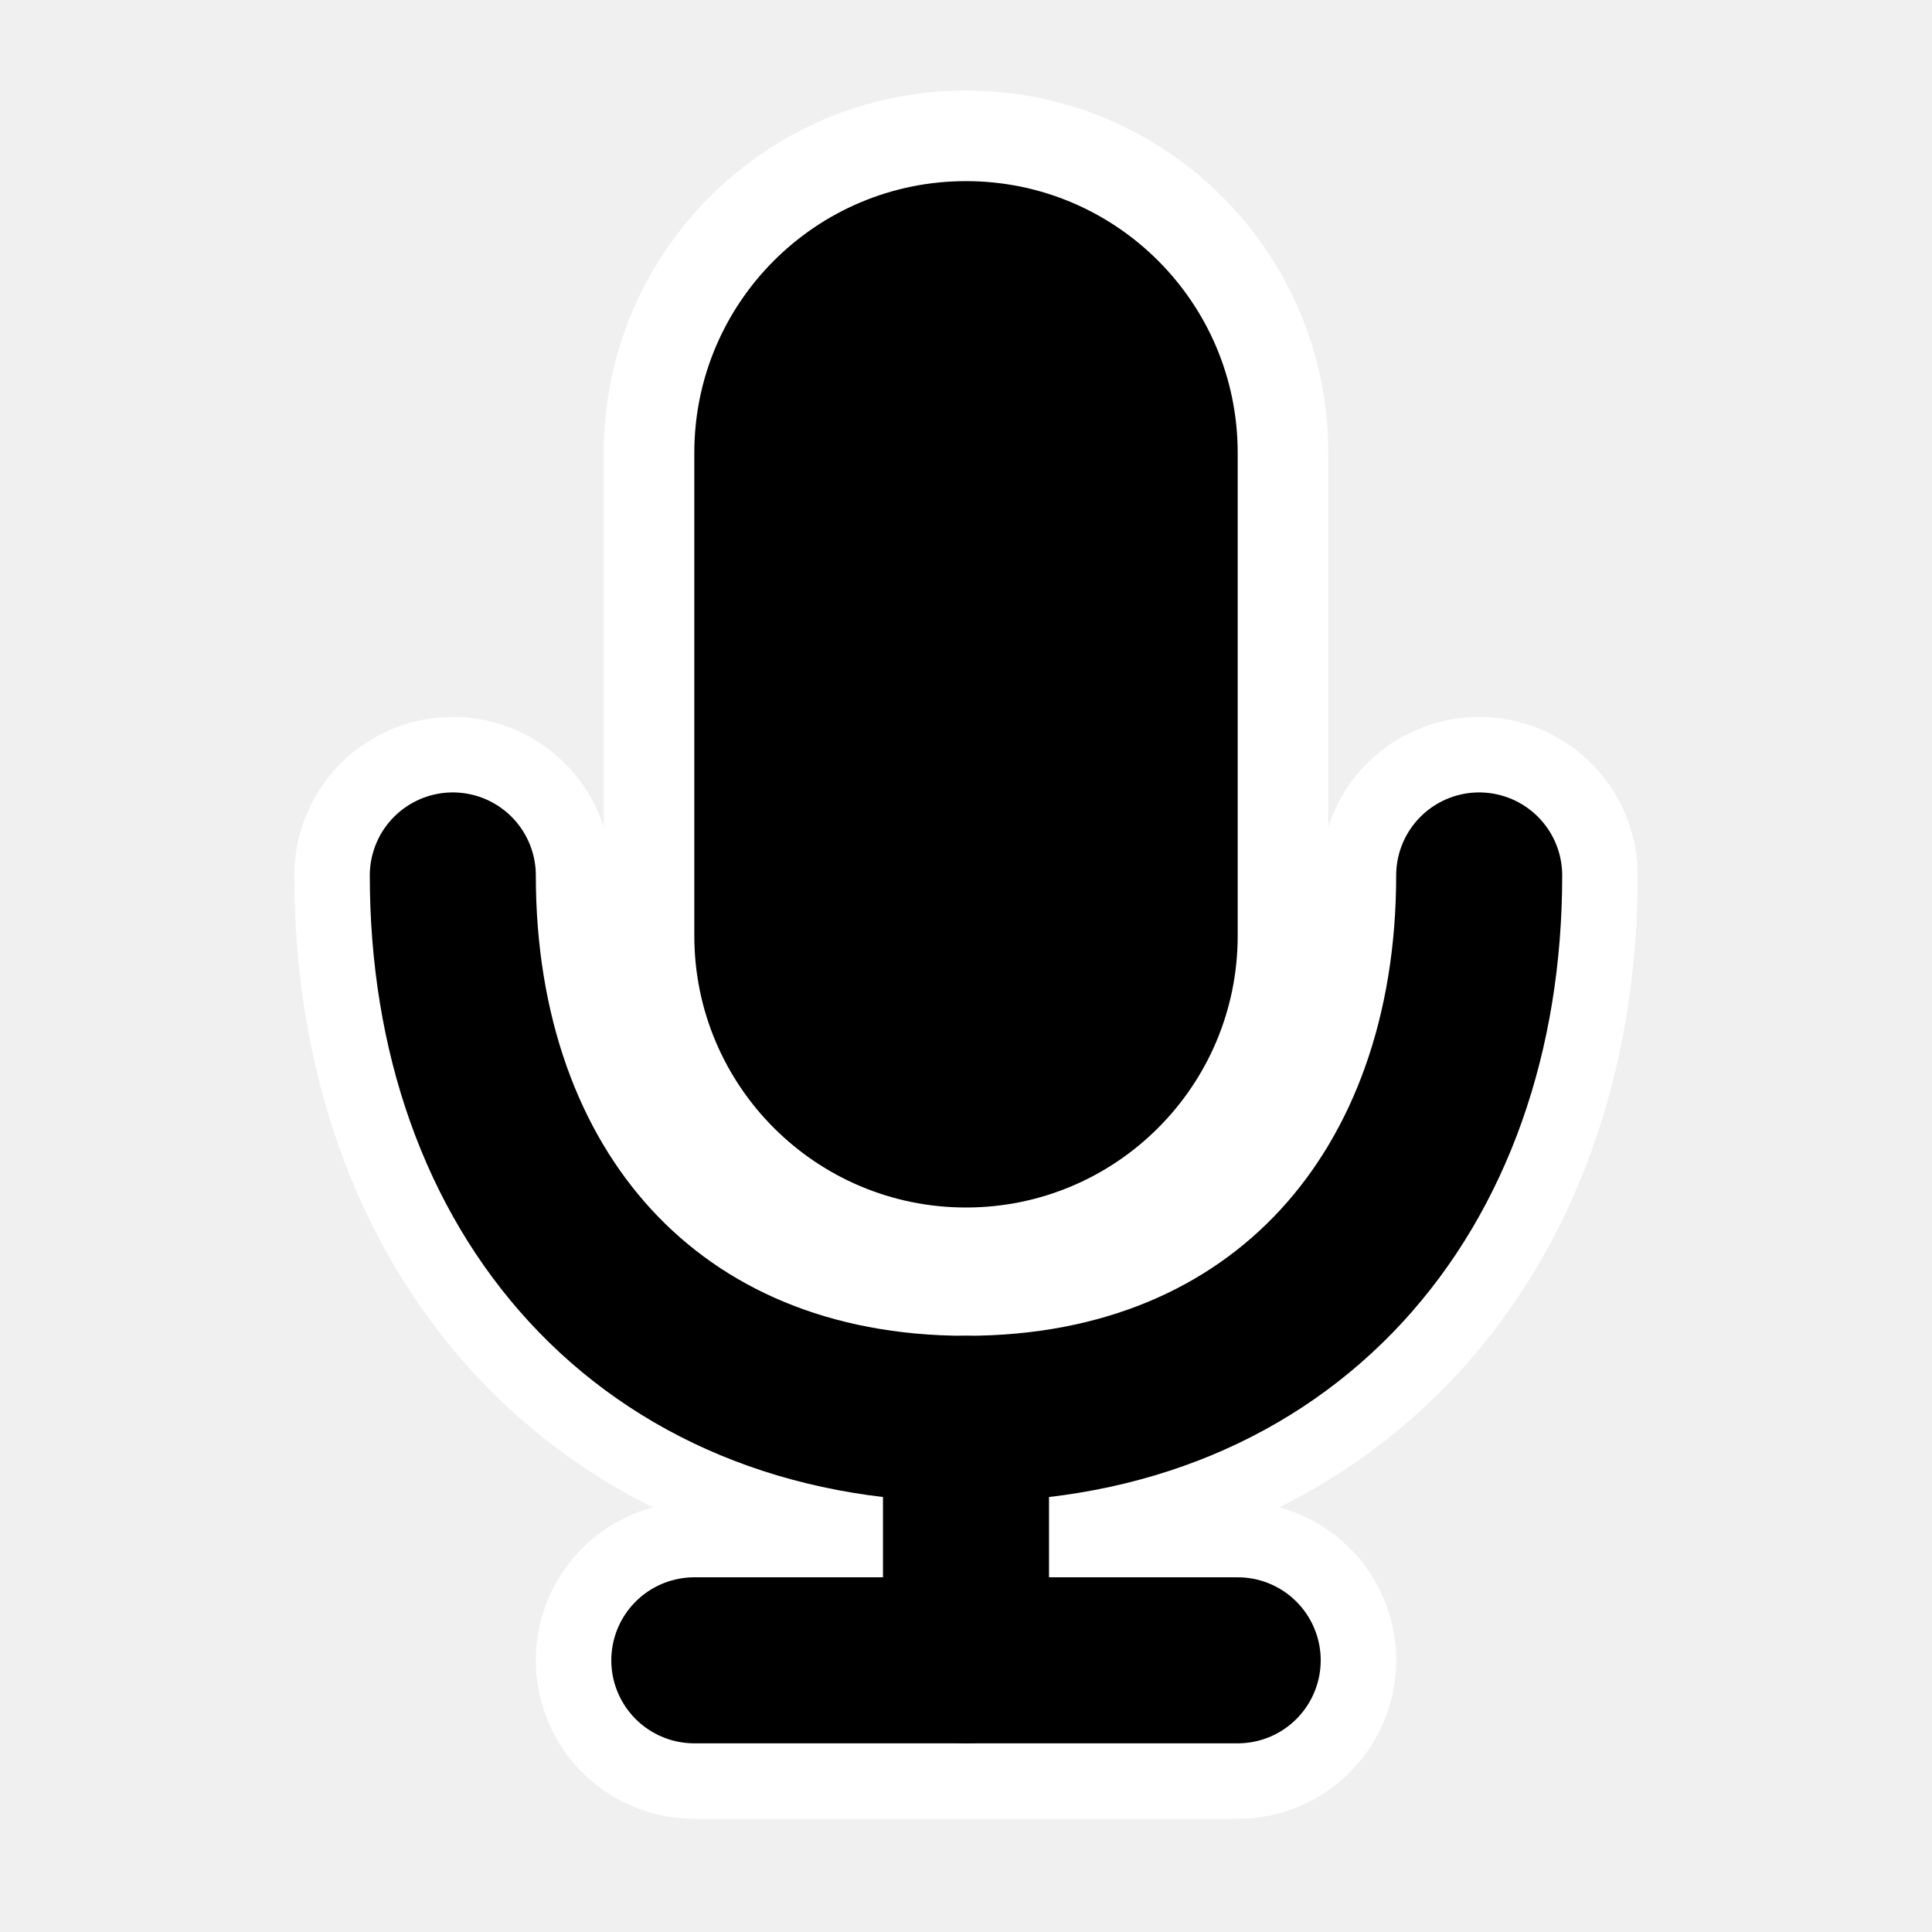
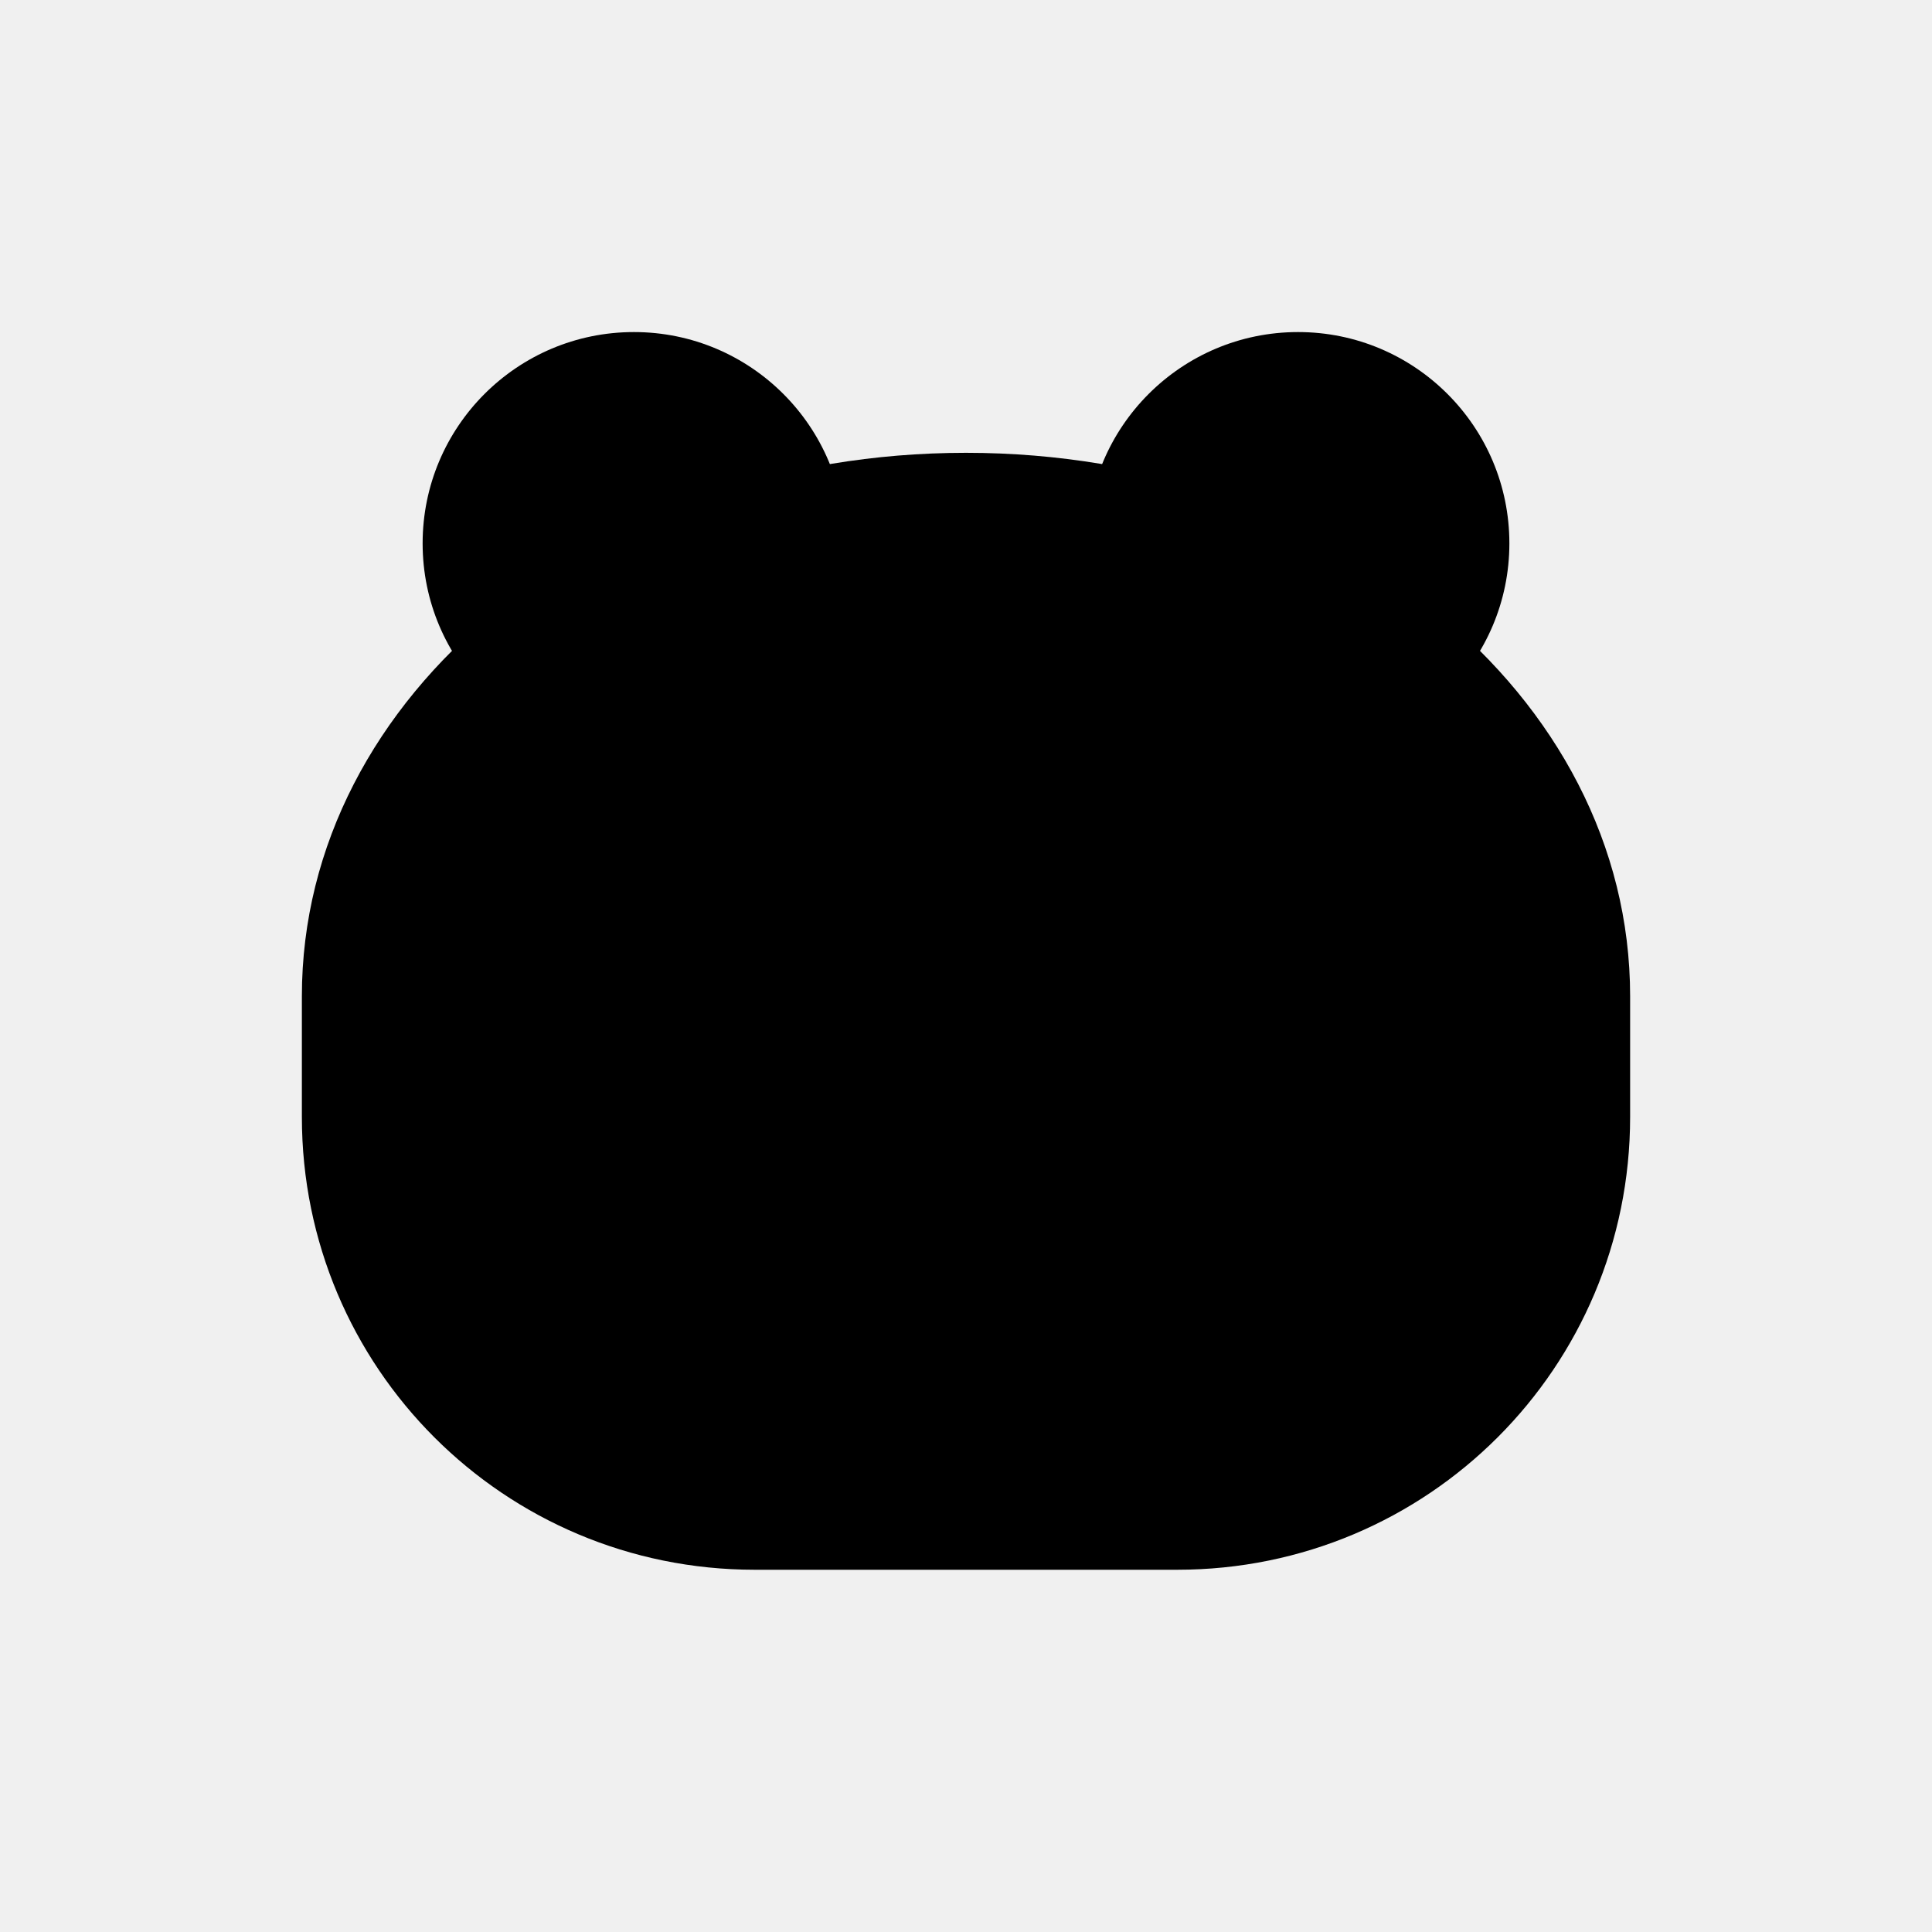
<svg xmlns="http://www.w3.org/2000/svg" viewBox="0 0 64 64">
-   <rect x="20" y="3" width="24" height="40" rx="12" fill="#fff" />
-   <g fill="none" stroke="#fff" stroke-width="10.5" stroke-linecap="round" stroke-linejoin="round">
-     <path d="M15 29c0 10.5 6.5 18 17 18s17-7.5 17-18" />
-     <path d="M32 47v8" />
-     <path d="M23 55h18" />
-   </g>
-   <rect x="23" y="6" width="18" height="34" rx="9" fill="#000" />
-   <g fill="none" stroke="#000" stroke-width="5.5" stroke-linecap="round" stroke-linejoin="round">
-     <path d="M15 29c0 10.5 6.5 18 17 18s17-7.5 17-18" />
-     <path d="M32 47v8" />
-     <path d="M23 55h18" />
+   <g fill="#000">
+     <circle cx="21" cy="18" r="7" />
+     <circle cx="43" cy="18" r="7" />
+     <path d="M10 33c0-10 9.8-18 22-18s22 8 22 18v4c0 8.3-6.7 15-15 15H25c-8.3 0-15-6.7-15-15z" />
  </g>
</svg>
